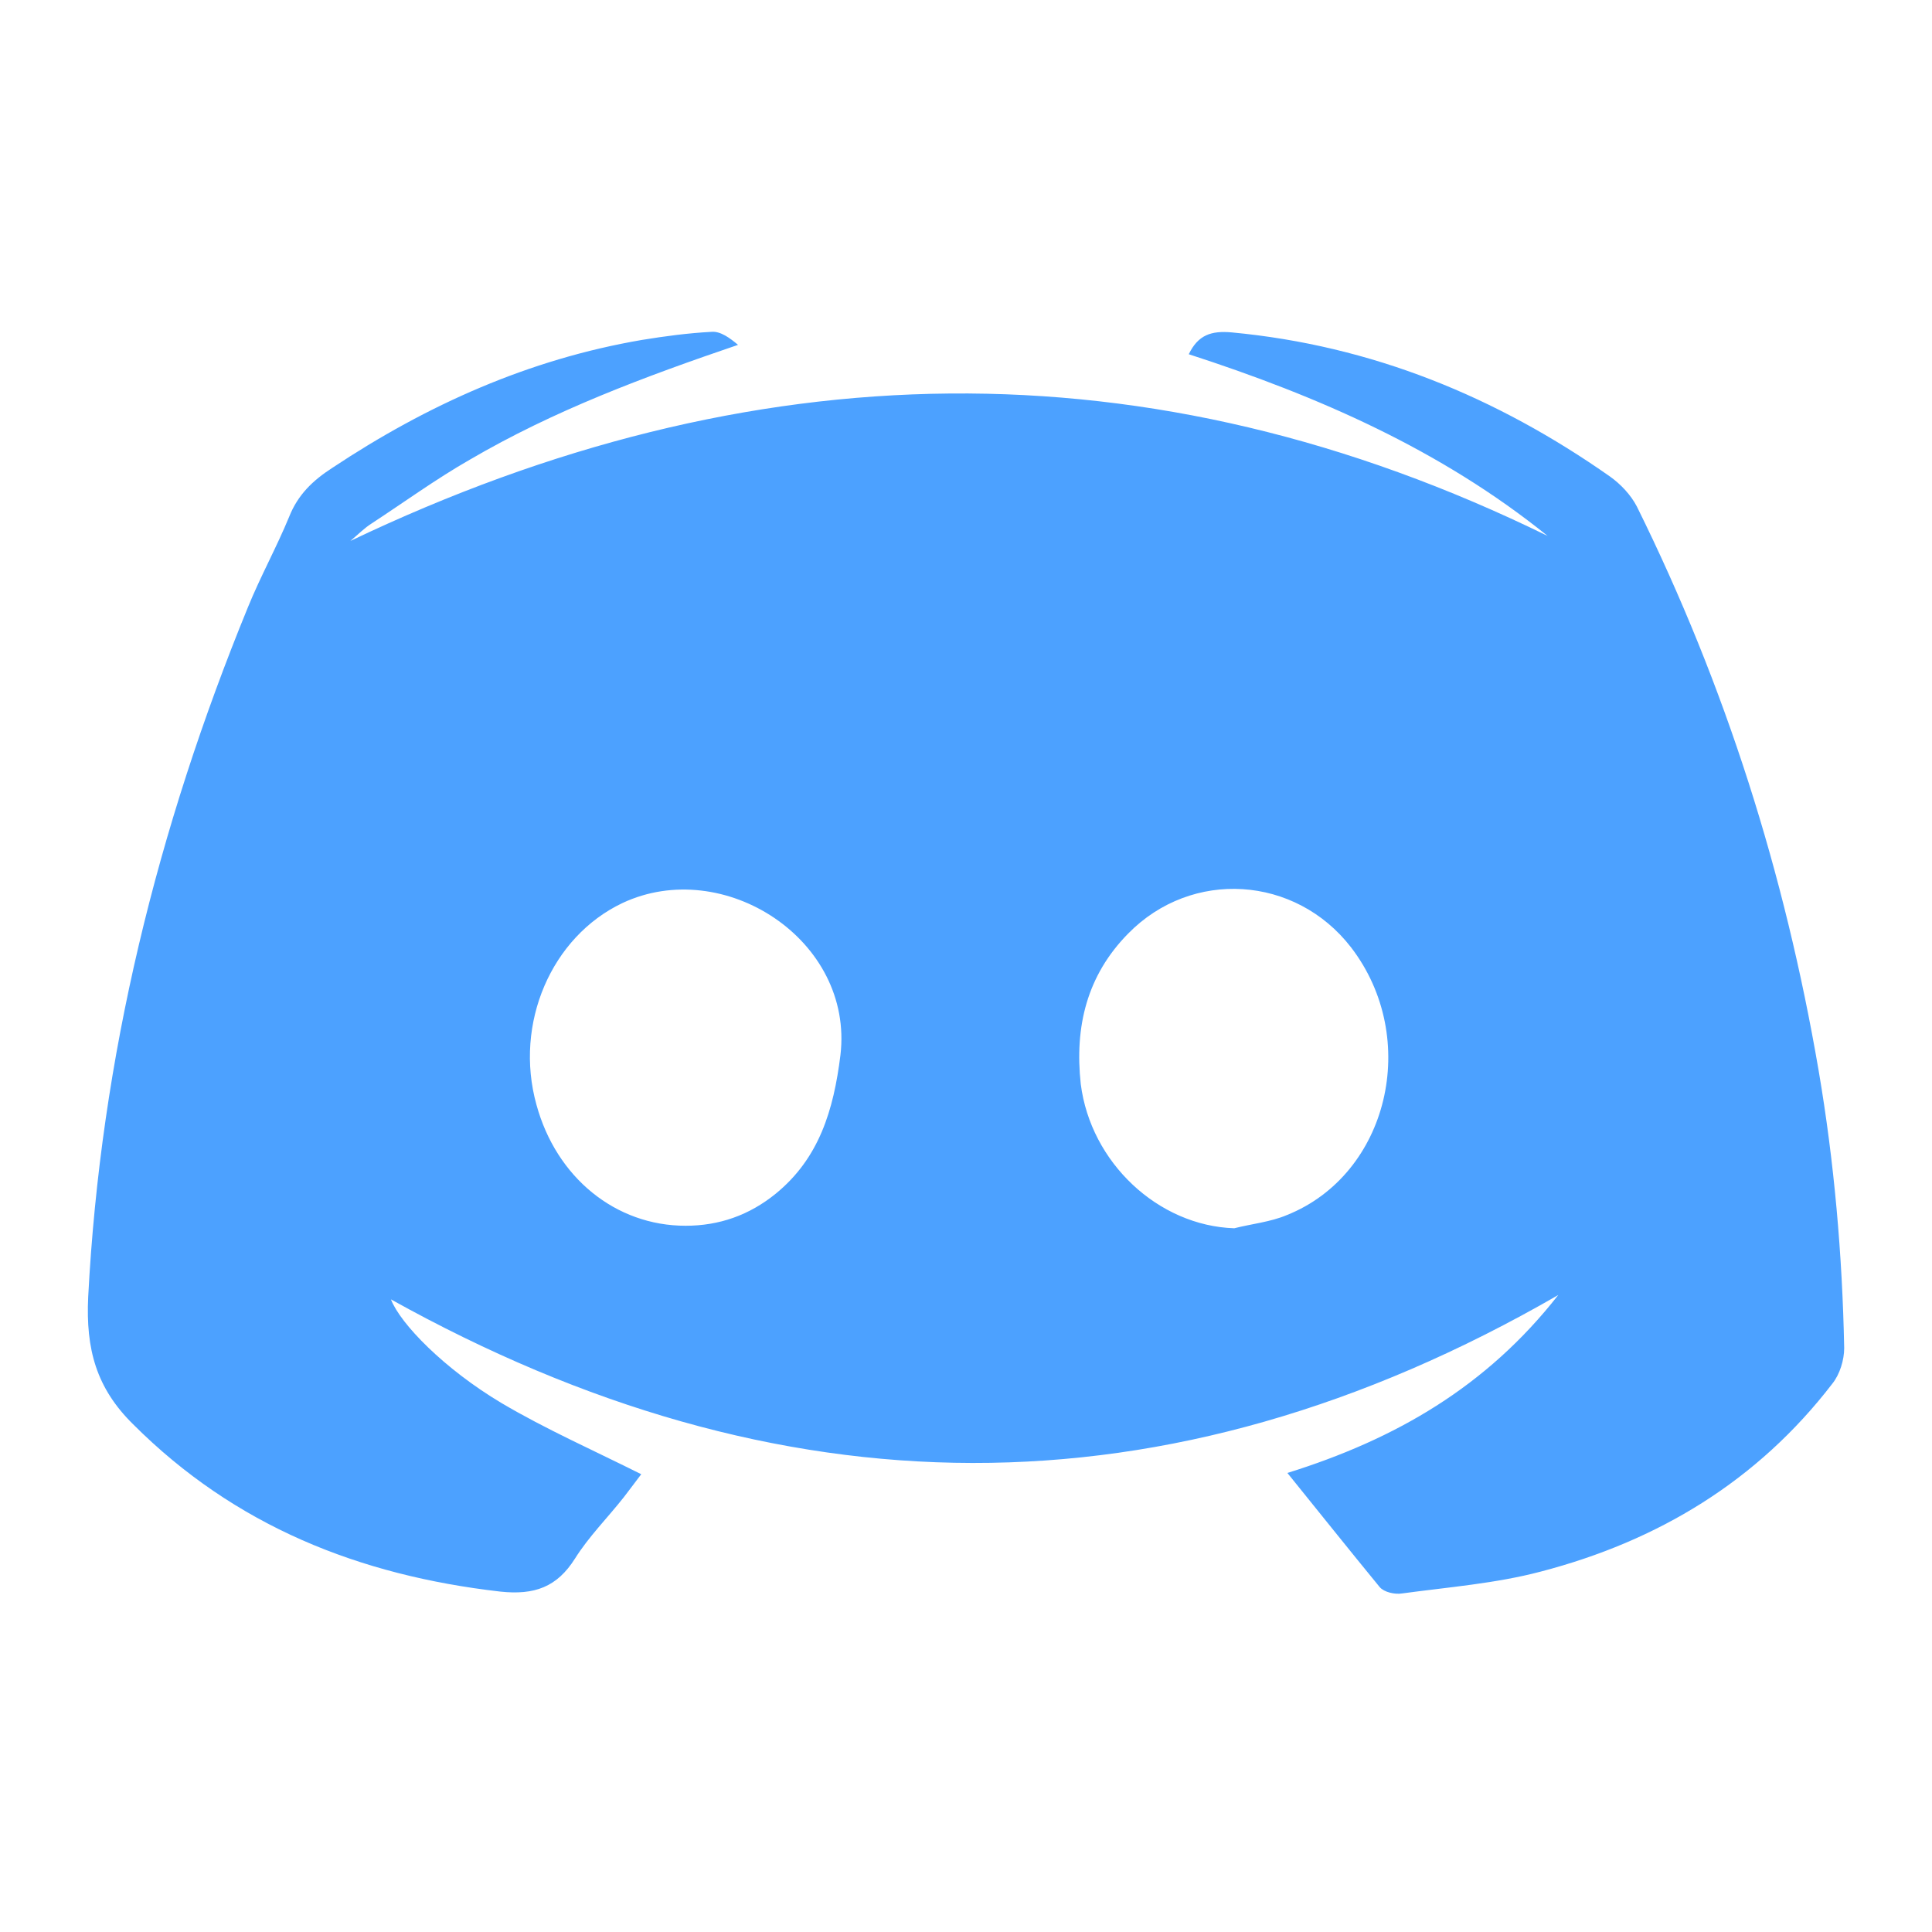
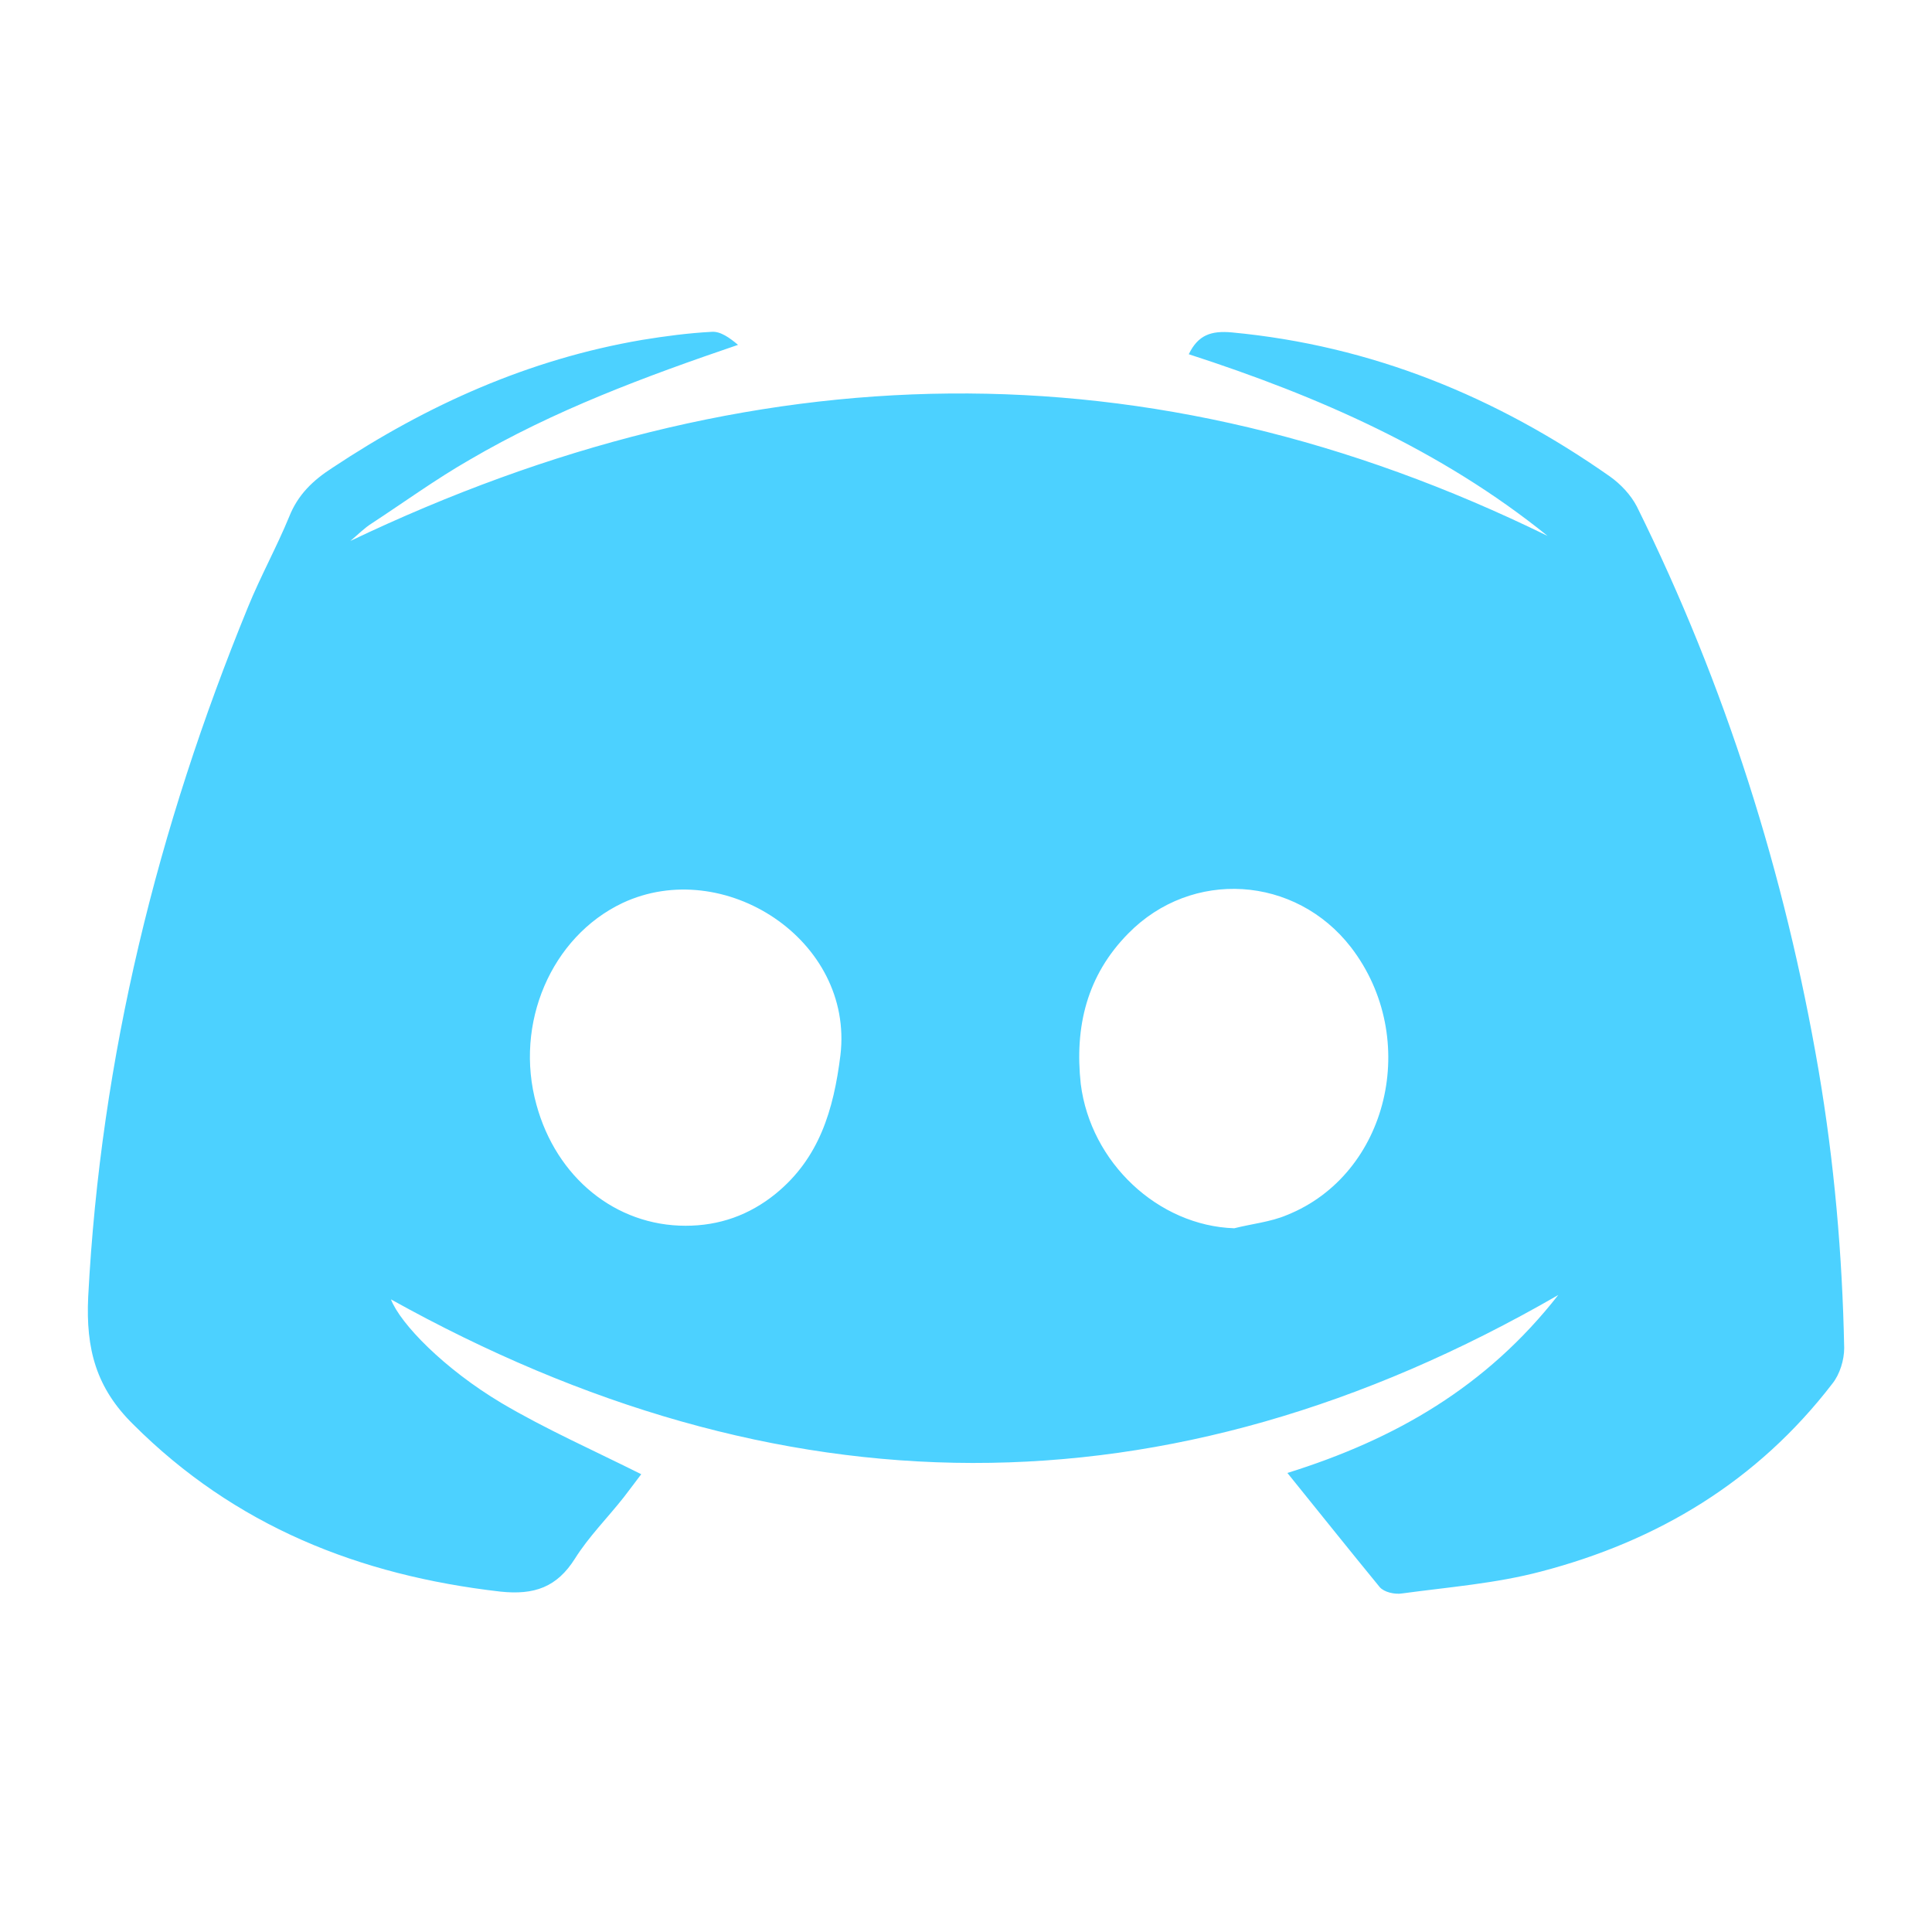
<svg xmlns="http://www.w3.org/2000/svg" width="20" height="20" viewBox="0 0 20 20">
-   <path fill="#007AFF" fill-opacity="0.7" d="M13.327,15.248 C14.445,14.899 15.388,14.356 16.131,13.406 C12.066,15.752 8.053,15.681 4.047,13.451 C4.144,13.703 4.596,14.169 5.191,14.524 C5.649,14.795 6.147,15.015 6.638,15.261 C6.593,15.319 6.528,15.409 6.457,15.5 C6.289,15.713 6.095,15.907 5.953,16.133 C5.766,16.43 5.533,16.514 5.178,16.476 C3.717,16.308 2.431,15.797 1.378,14.744 C0.997,14.369 0.887,13.968 0.913,13.425 C1.042,10.944 1.63,8.572 2.567,6.285 C2.696,5.968 2.864,5.664 2.994,5.348 C3.084,5.121 3.239,4.973 3.439,4.844 C4.422,4.191 5.475,3.719 6.645,3.519 C6.884,3.48 7.123,3.448 7.368,3.435 C7.459,3.428 7.556,3.499 7.64,3.57 C6.671,3.9 5.733,4.249 4.861,4.76 C4.512,4.96 4.183,5.199 3.847,5.419 C3.775,5.464 3.711,5.529 3.627,5.6 C7.769,3.622 11.892,3.525 16.021,5.548 C14.916,4.656 13.643,4.1 12.306,3.667 C12.403,3.467 12.538,3.422 12.751,3.441 C14.199,3.577 15.491,4.107 16.668,4.934 C16.777,5.012 16.881,5.121 16.945,5.244 C17.863,7.099 18.477,9.044 18.826,11.08 C18.988,12.03 19.072,12.992 19.091,13.955 C19.091,14.078 19.046,14.227 18.968,14.324 C18.193,15.332 17.165,15.952 15.95,16.269 C15.485,16.392 14.994,16.43 14.516,16.495 C14.438,16.508 14.328,16.482 14.283,16.43 C13.96,16.036 13.656,15.655 13.327,15.248 Z M7.097,12.689 C7.446,12.689 7.756,12.579 8.028,12.359 C8.48,11.991 8.629,11.493 8.7,10.924 C8.842,9.729 7.491,8.857 6.444,9.348 C5.708,9.697 5.32,10.595 5.553,11.435 C5.759,12.191 6.373,12.689 7.097,12.689 Z M12.777,12.715 C12.958,12.669 13.152,12.65 13.32,12.579 C14.373,12.159 14.71,10.75 13.986,9.807 C13.411,9.063 12.338,8.992 11.679,9.664 C11.252,10.097 11.123,10.627 11.188,11.222 C11.291,12.036 11.989,12.689 12.777,12.715 Z" />
+   <path fill="#00BEFF" fill-opacity="0.7" d="M13.327,15.248 C14.445,14.899 15.388,14.356 16.131,13.406 C12.066,15.752 8.053,15.681 4.047,13.451 C4.144,13.703 4.596,14.169 5.191,14.524 C5.649,14.795 6.147,15.015 6.638,15.261 C6.593,15.319 6.528,15.409 6.457,15.5 C6.289,15.713 6.095,15.907 5.953,16.133 C5.766,16.43 5.533,16.514 5.178,16.476 C3.717,16.308 2.431,15.797 1.378,14.744 C0.997,14.369 0.887,13.968 0.913,13.425 C1.042,10.944 1.63,8.572 2.567,6.285 C2.696,5.968 2.864,5.664 2.994,5.348 C3.084,5.121 3.239,4.973 3.439,4.844 C4.422,4.191 5.475,3.719 6.645,3.519 C6.884,3.48 7.123,3.448 7.368,3.435 C7.459,3.428 7.556,3.499 7.64,3.57 C6.671,3.9 5.733,4.249 4.861,4.76 C4.512,4.96 4.183,5.199 3.847,5.419 C3.775,5.464 3.711,5.529 3.627,5.6 C7.769,3.622 11.892,3.525 16.021,5.548 C14.916,4.656 13.643,4.1 12.306,3.667 C12.403,3.467 12.538,3.422 12.751,3.441 C14.199,3.577 15.491,4.107 16.668,4.934 C16.777,5.012 16.881,5.121 16.945,5.244 C17.863,7.099 18.477,9.044 18.826,11.08 C18.988,12.03 19.072,12.992 19.091,13.955 C19.091,14.078 19.046,14.227 18.968,14.324 C18.193,15.332 17.165,15.952 15.95,16.269 C15.485,16.392 14.994,16.43 14.516,16.495 C14.438,16.508 14.328,16.482 14.283,16.43 C13.96,16.036 13.656,15.655 13.327,15.248 Z M7.097,12.689 C7.446,12.689 7.756,12.579 8.028,12.359 C8.48,11.991 8.629,11.493 8.7,10.924 C8.842,9.729 7.491,8.857 6.444,9.348 C5.708,9.697 5.32,10.595 5.553,11.435 C5.759,12.191 6.373,12.689 7.097,12.689 Z M12.777,12.715 C12.958,12.669 13.152,12.65 13.32,12.579 C14.373,12.159 14.71,10.75 13.986,9.807 C13.411,9.063 12.338,8.992 11.679,9.664 C11.252,10.097 11.123,10.627 11.188,11.222 C11.291,12.036 11.989,12.689 12.777,12.715 Z" />
</svg>
